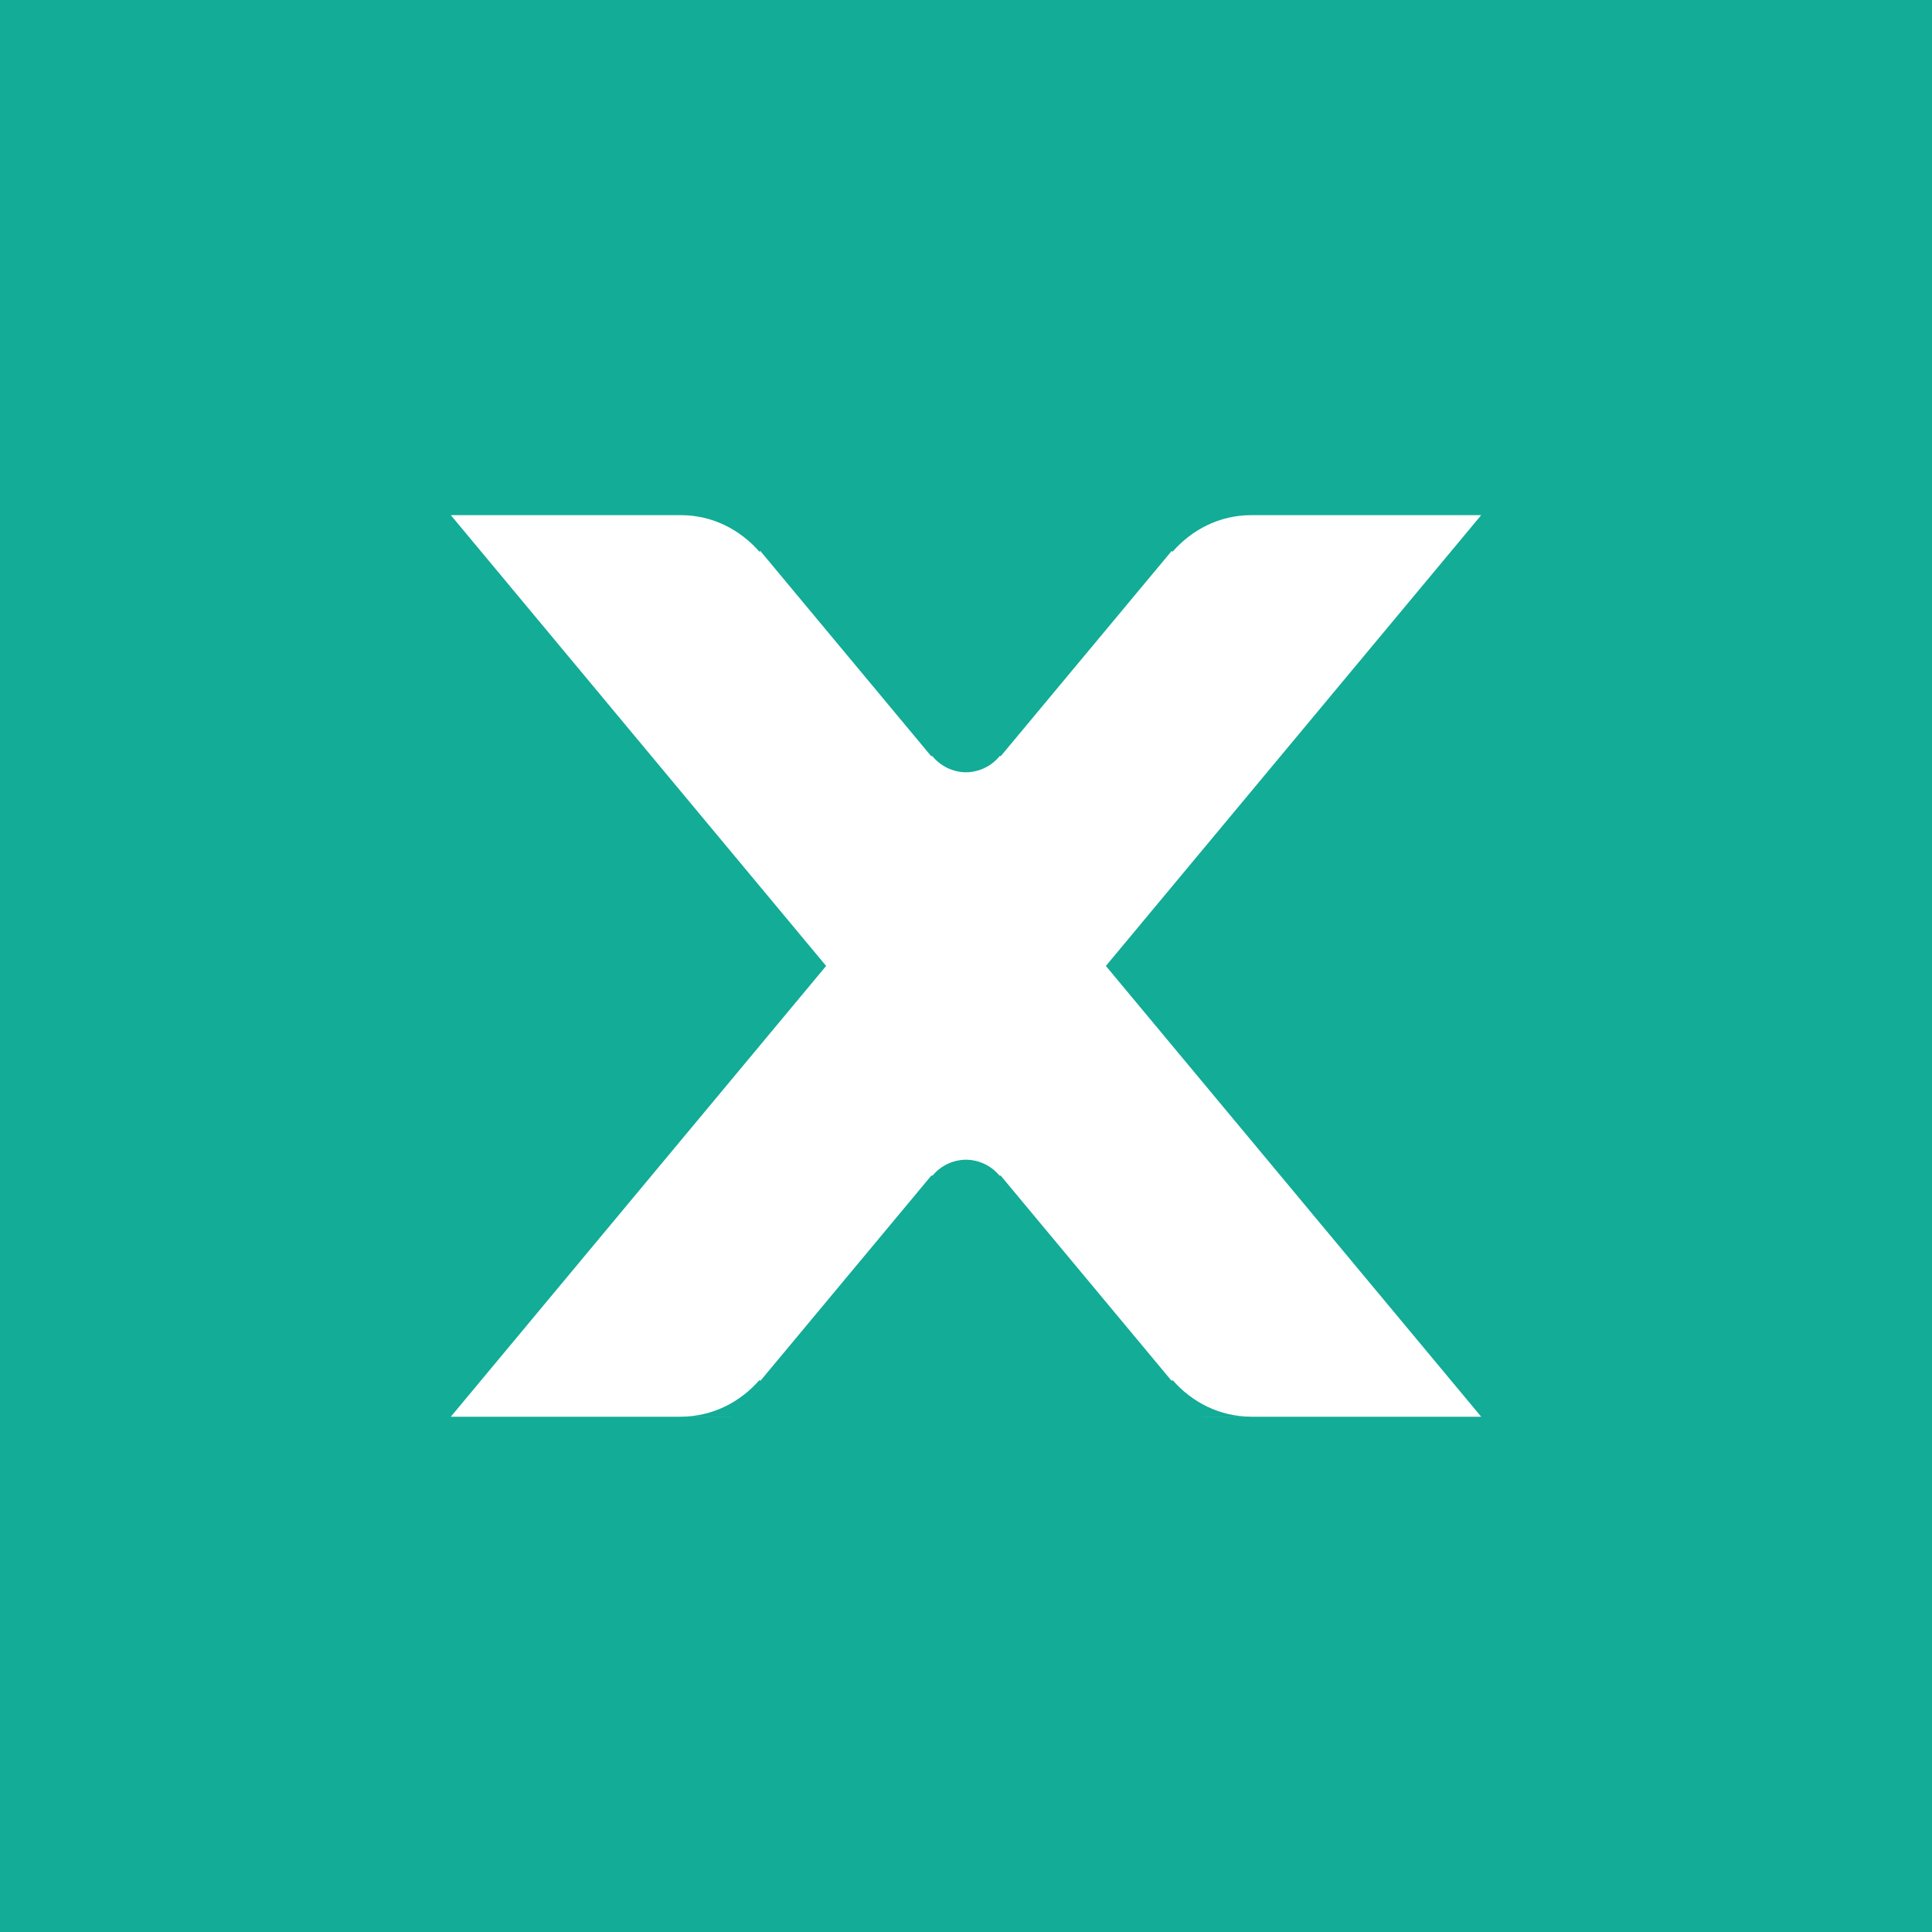
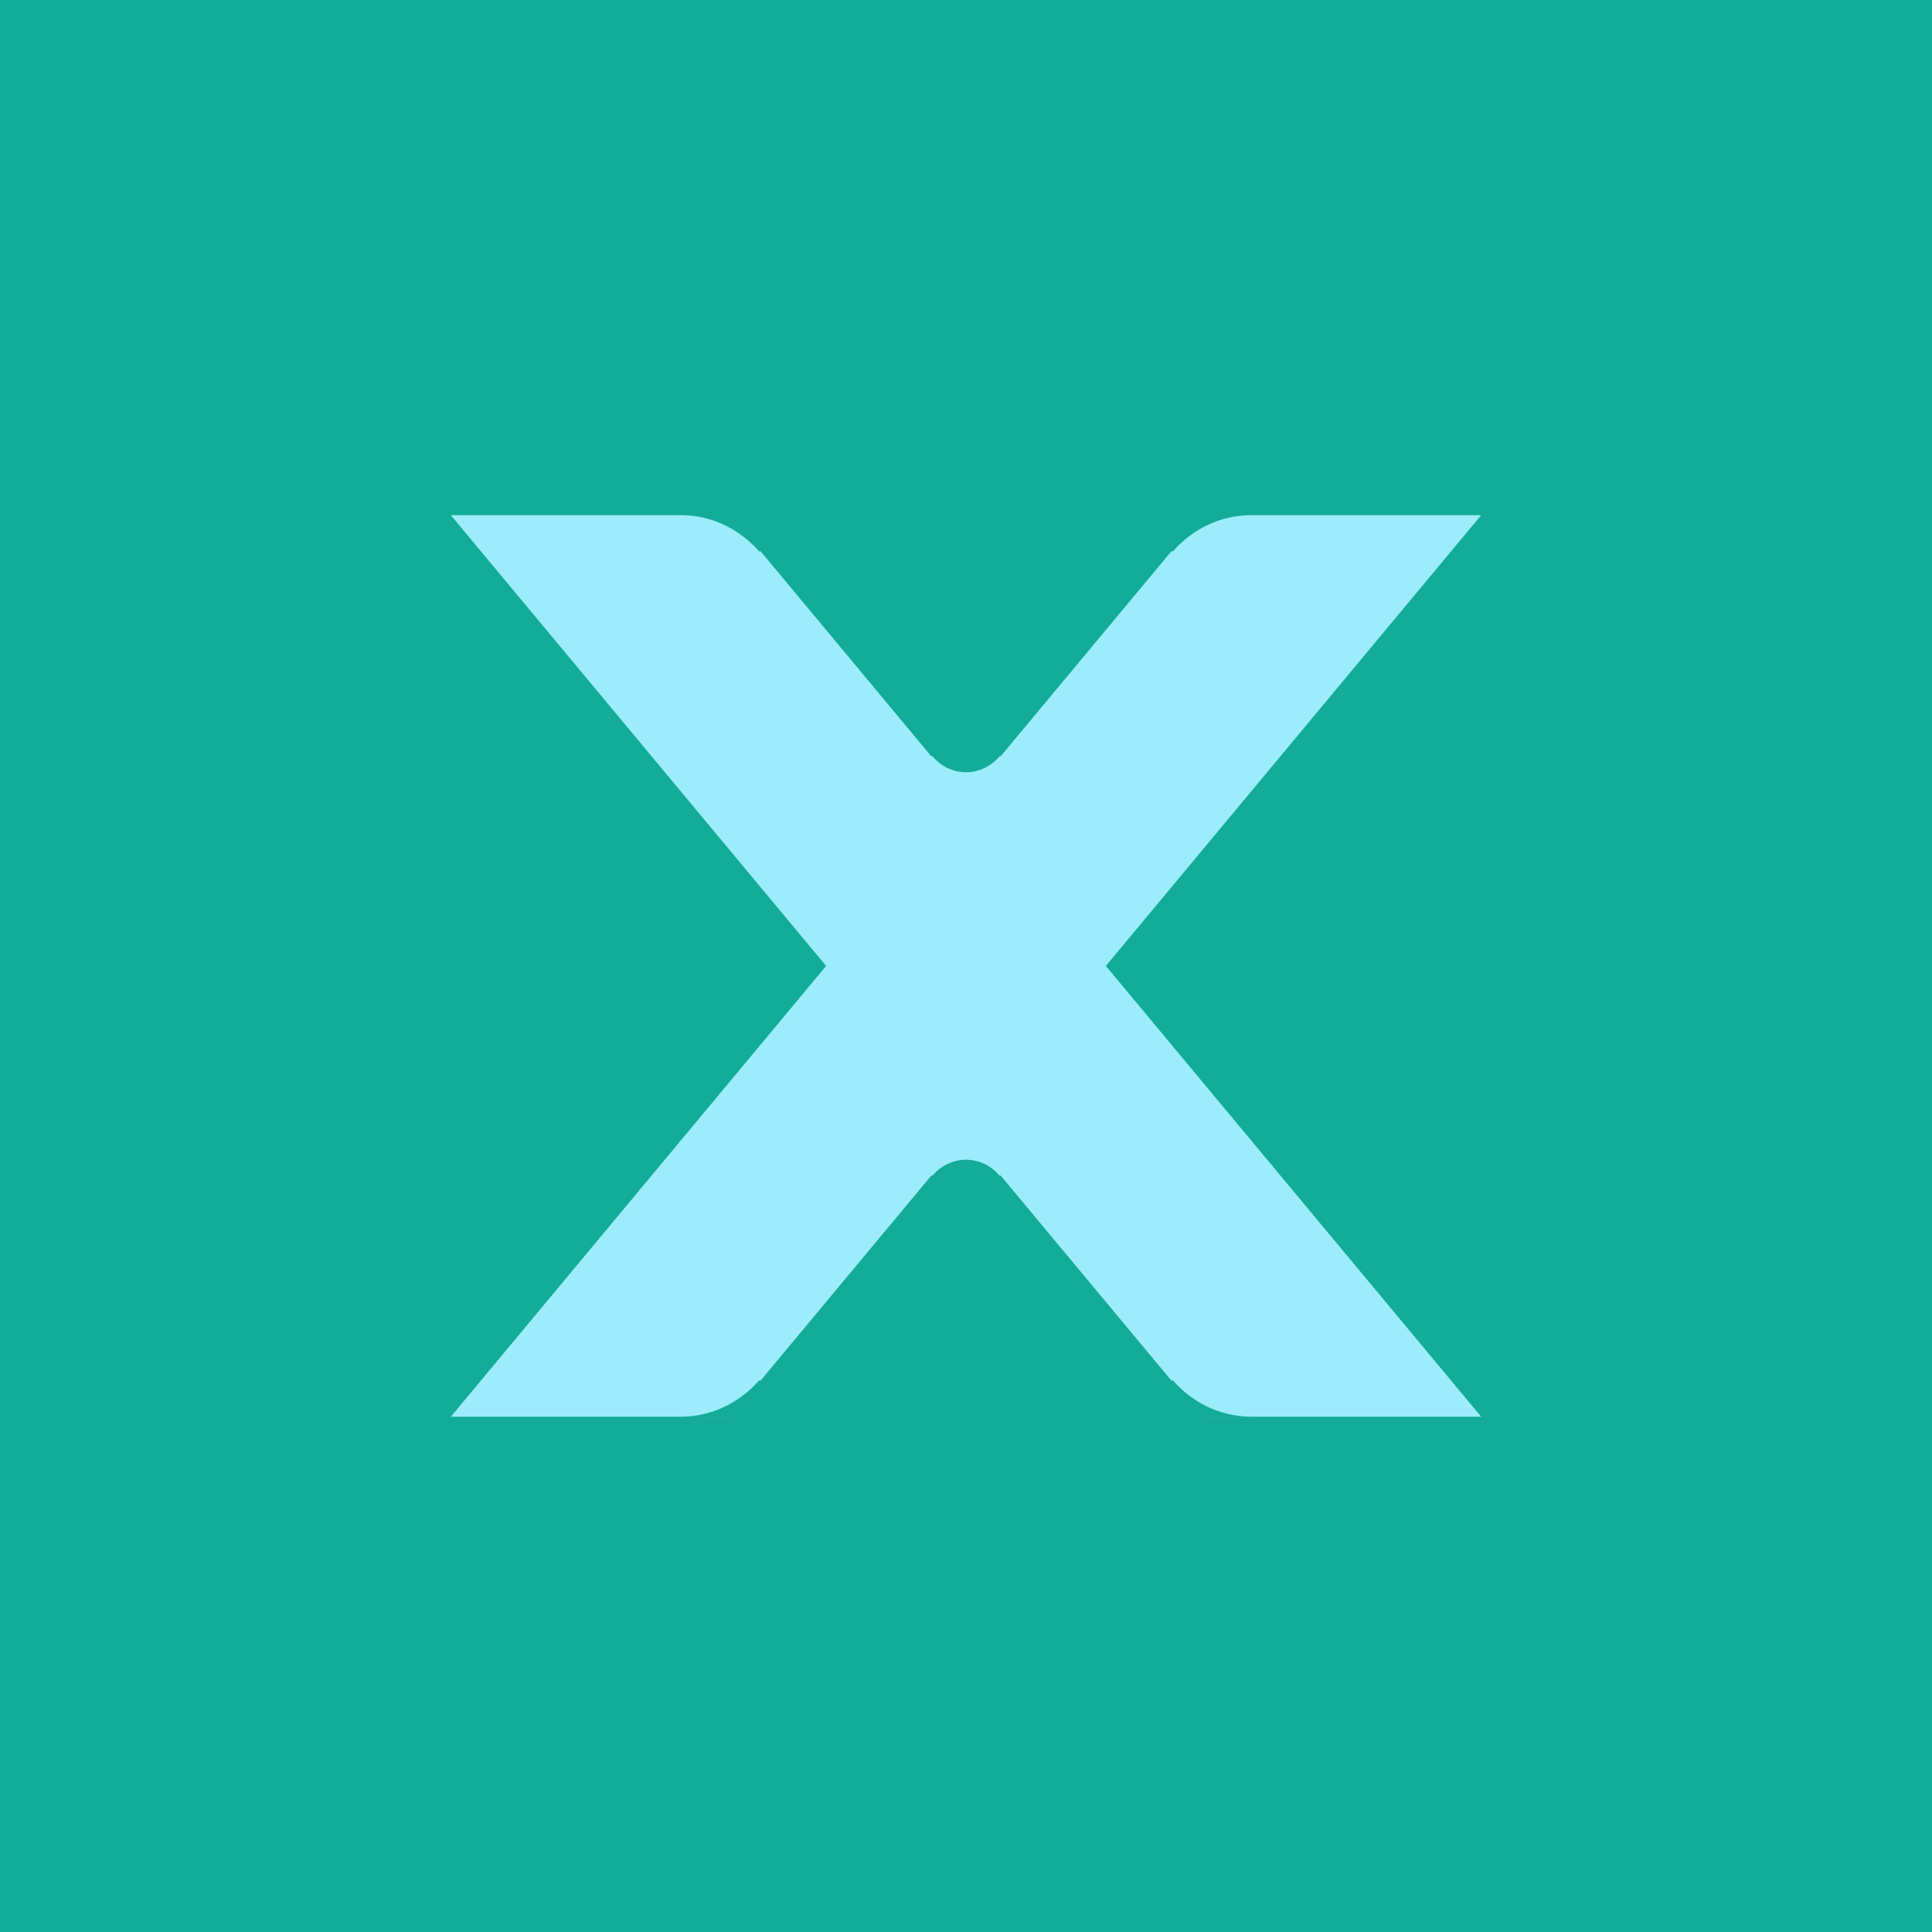
<svg xmlns="http://www.w3.org/2000/svg" height="30" width="30">
  <g fill-rule="evenodd">
    <path d="m30 14.999v15.001h-30v-30h30z" fill="#12ac97" />
-     <path d="m17.172 14.999 5.828 7h-4.344v-.001h.775c-.497 0-.926-.228-1.223-.568l-.015.012-2.655-3.188h-.019a.681.681 0 0 0 -.519-.246.681.681 0 0 0 -.519.246h-.019l-2.655 3.188-.015-.012c-.297.34-.726.568-1.223.568h.775v.001h-4.344l5.828-7-5.828-7h3.569c.497 0 .926.228 1.223.568l.015-.011 2.651 3.184h.019a.682.682 0 0 0 .523.252.682.682 0 0 0 .523-.252h.018l2.652-3.184.015.011c.297-.34.726-.568 1.223-.568h3.569z" fill="#fff" />
+     <path d="m17.172 14.999 5.828 7h-4.344v-.001h.775c-.497 0-.926-.228-1.223-.568l-.015.012-2.655-3.188h-.019a.681.681 0 0 0 -.519-.246.681.681 0 0 0 -.519.246h-.019l-2.655 3.188-.015-.012c-.297.34-.726.568-1.223.568h.775v.001h-4.344l5.828-7-5.828-7h3.569c.497 0 .926.228 1.223.568l.015-.011 2.651 3.184h.019a.682.682 0 0 0 .523.252.682.682 0 0 0 .523-.252h.018l2.652-3.184.015.011c.297-.34.726-.568 1.223-.568h3.569z" fill="#9CECFB" />
  </g>
</svg>
